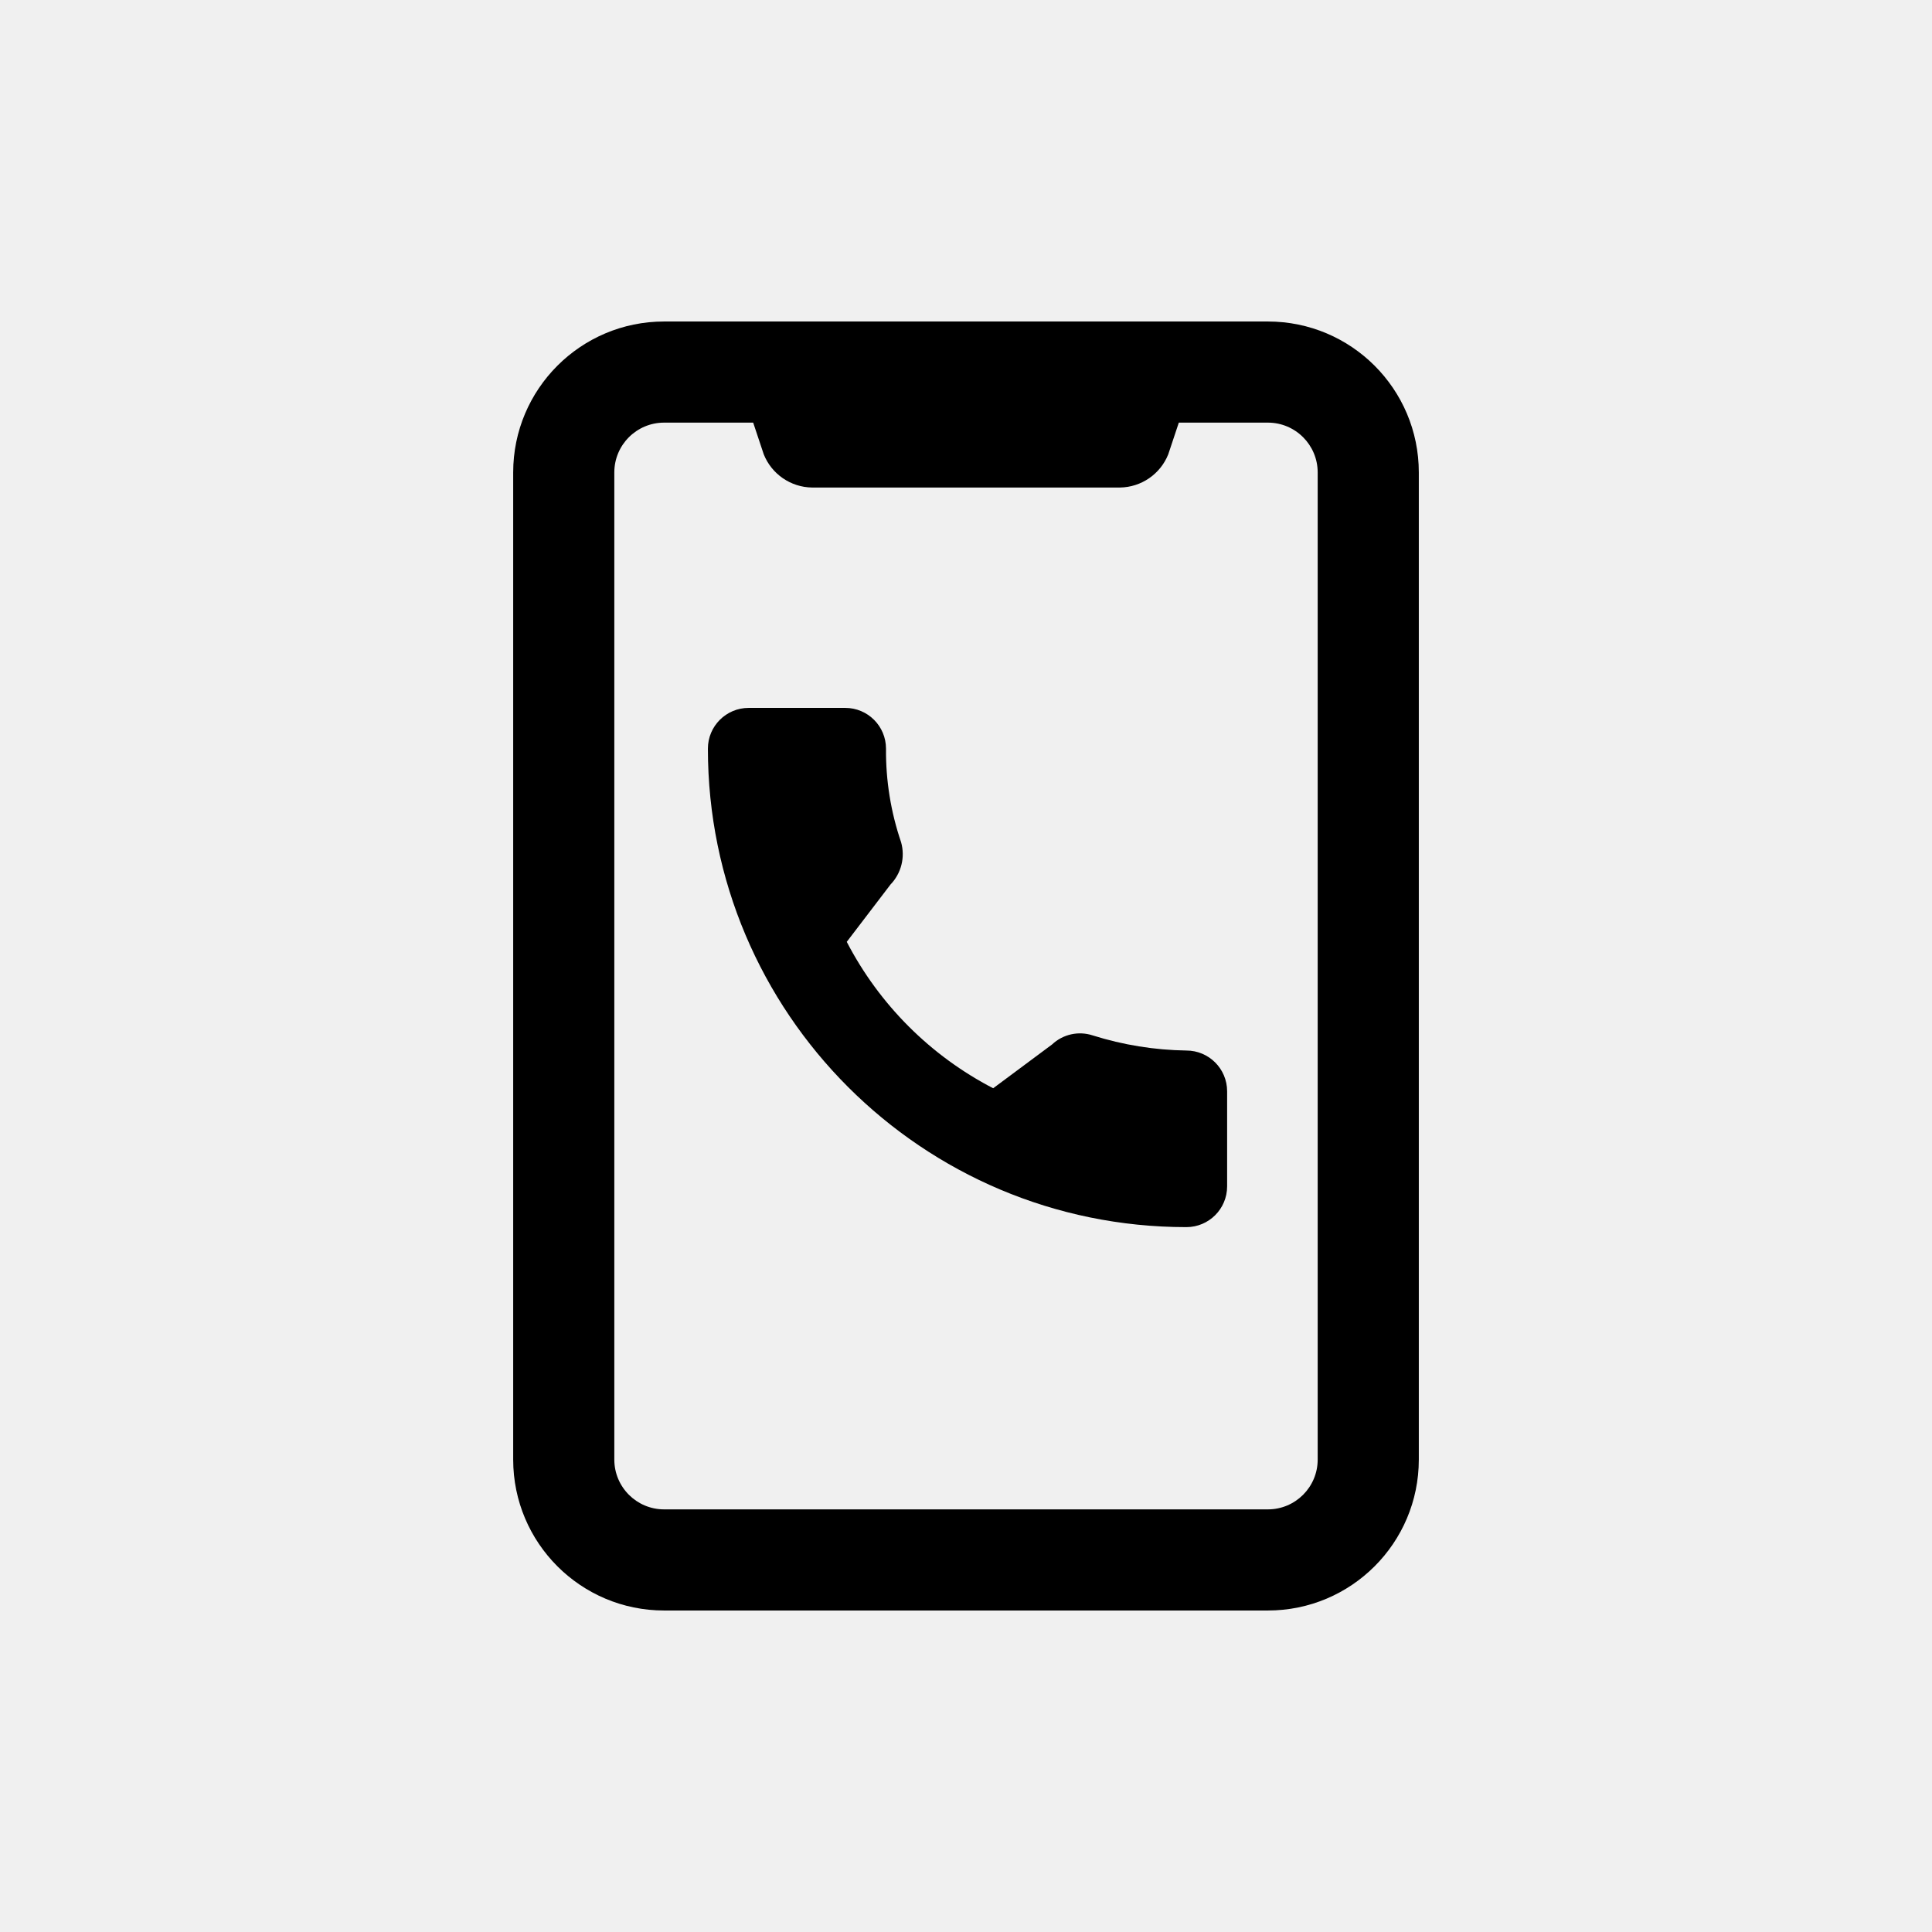
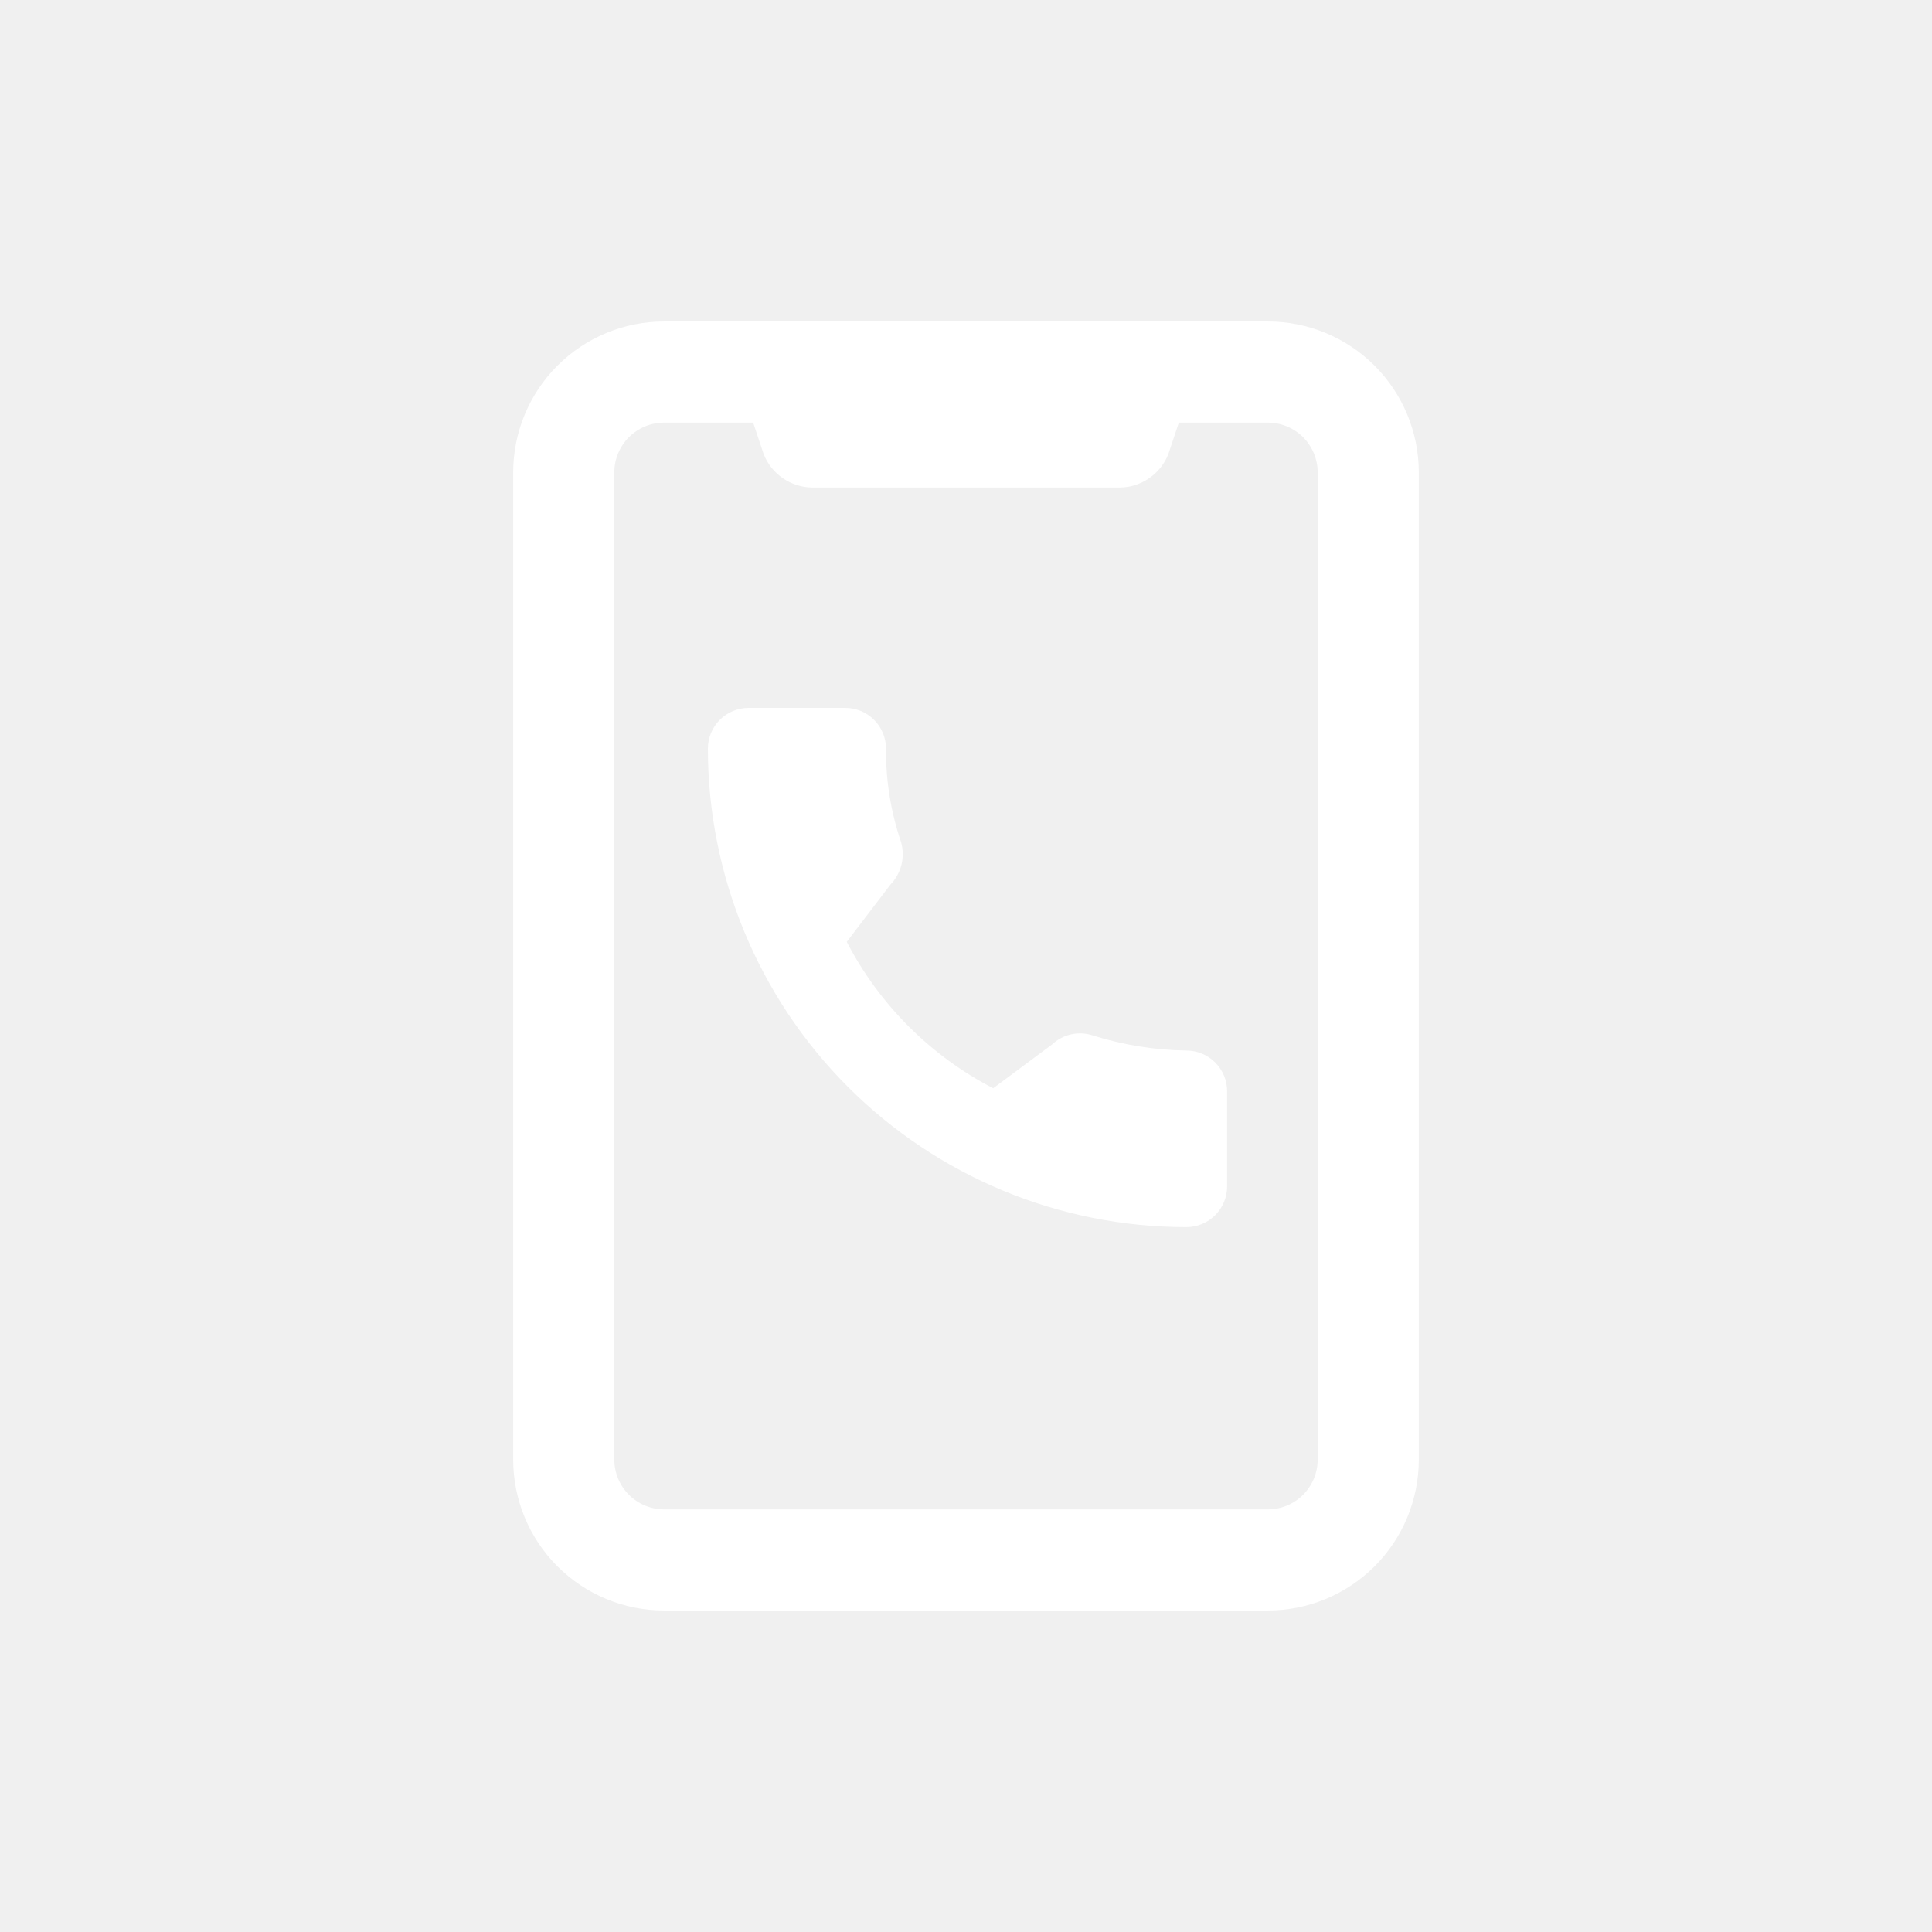
- <svg xmlns="http://www.w3.org/2000/svg" id="Layer_1" data-name="Layer 1" viewBox="0 0 128 128">
-   <defs>
-     <style>.cls-1{fill:none;}.cls-2{fill:#787878;}</style>
-   </defs>
-   <path class="cls-1" d="M0,0H128V128H0Z" />
-   <path class="cls-2" style="fill:#000000;" d="M84,21.3H44a10,10,0,0,0-10,10V96.7a10,10,0,0,0,10,10H84a10,10,0,0,0,10-10V31.3A10,10,0,0,0,84,21.3Zm3.3,75.4A3.3,3.3,0,0,1,84,100H44a3.3,3.3,0,0,1-3.3-3.3V31.3A3.3,3.3,0,0,1,44,28h5.9l.7,2.1a3.5,3.5,0,0,0,3.2,2.2H74.2a3.5,3.5,0,0,0,3.2-2.2l.7-2.1H84a3.3,3.3,0,0,1,3.3,3.3Z" />
-   <path class="cls-2" style="fill:#000000;" d="M78.6,69.6a21.7,21.7,0,0,1-6.2-1,2.7,2.7,0,0,0-2.7.6l-3.9,2.9a22.7,22.7,0,0,1-9.7-9.7L59,58.6a2.9,2.9,0,0,0,.7-2.8,18.7,18.7,0,0,1-1-6.2A2.7,2.7,0,0,0,56,46.9H49.6a2.7,2.7,0,0,0-2.7,2.7A31.7,31.7,0,0,0,78.6,81.3a2.7,2.7,0,0,0,2.7-2.7V72.3A2.7,2.7,0,0,0,78.6,69.6Z" />
+ <svg xmlns="http://www.w3.org/2000/svg" width="128" height="128" viewBox="0 0 128 128" fill="none">
+   <path d="M84 21.3H44C41.348 21.3 38.804 22.354 36.929 24.229C35.054 26.104 34 28.648 34 31.3V96.7C34 99.352 35.054 101.896 36.929 103.771C38.804 105.646 41.348 106.7 44 106.7H84C86.652 106.7 89.196 105.646 91.071 103.771C92.946 101.896 94 99.352 94 96.7V31.3C94 28.648 92.946 26.104 91.071 24.229C89.196 22.354 86.652 21.3 84 21.3V21.3ZM87.3 96.7C87.3 97.575 86.952 98.415 86.334 99.033C85.715 99.652 84.875 100 84 100H44C43.125 100 42.285 99.652 41.666 99.033C41.048 98.415 40.7 97.575 40.7 96.7V31.3C40.7 30.867 40.785 30.438 40.951 30.037C41.117 29.637 41.36 29.273 41.666 28.966C41.973 28.66 42.337 28.417 42.737 28.251C43.138 28.085 43.567 28 44 28H49.9L50.6 30.1C50.857 30.742 51.297 31.293 51.867 31.684C52.436 32.076 53.109 32.29 53.8 32.3H74.2C74.891 32.29 75.564 32.076 76.133 31.684C76.703 31.293 77.143 30.742 77.4 30.1L78.1 28H84C84.875 28 85.715 28.348 86.334 28.966C86.952 29.585 87.3 30.425 87.3 31.3V96.7Z" fill="white" />
+   <path d="M78.6 69.6C76.496 69.569 74.407 69.232 72.4 68.6C71.938 68.447 71.443 68.422 70.967 68.528C70.492 68.634 70.054 68.866 69.7 69.2L65.8 72.1C61.644 69.944 58.256 66.556 56.1 62.4L59 58.6C59.351 58.235 59.6 57.785 59.723 57.293C59.846 56.802 59.838 56.287 59.7 55.8C59.02 53.804 58.681 51.708 58.7 49.6C58.7 48.884 58.416 48.197 57.909 47.691C57.403 47.184 56.716 46.9 56 46.9H49.6C48.884 46.9 48.197 47.184 47.691 47.691C47.184 48.197 46.9 48.884 46.9 49.6C46.9 58.007 50.24 66.07 56.185 72.015C62.13 77.96 70.193 81.3 78.6 81.3C79.316 81.3 80.003 81.016 80.509 80.509C81.016 80.003 81.3 79.316 81.3 78.6V72.3C81.3 71.584 81.016 70.897 80.509 70.391C80.003 69.885 79.316 69.6 78.6 69.6Z" fill="white" />
</svg>
